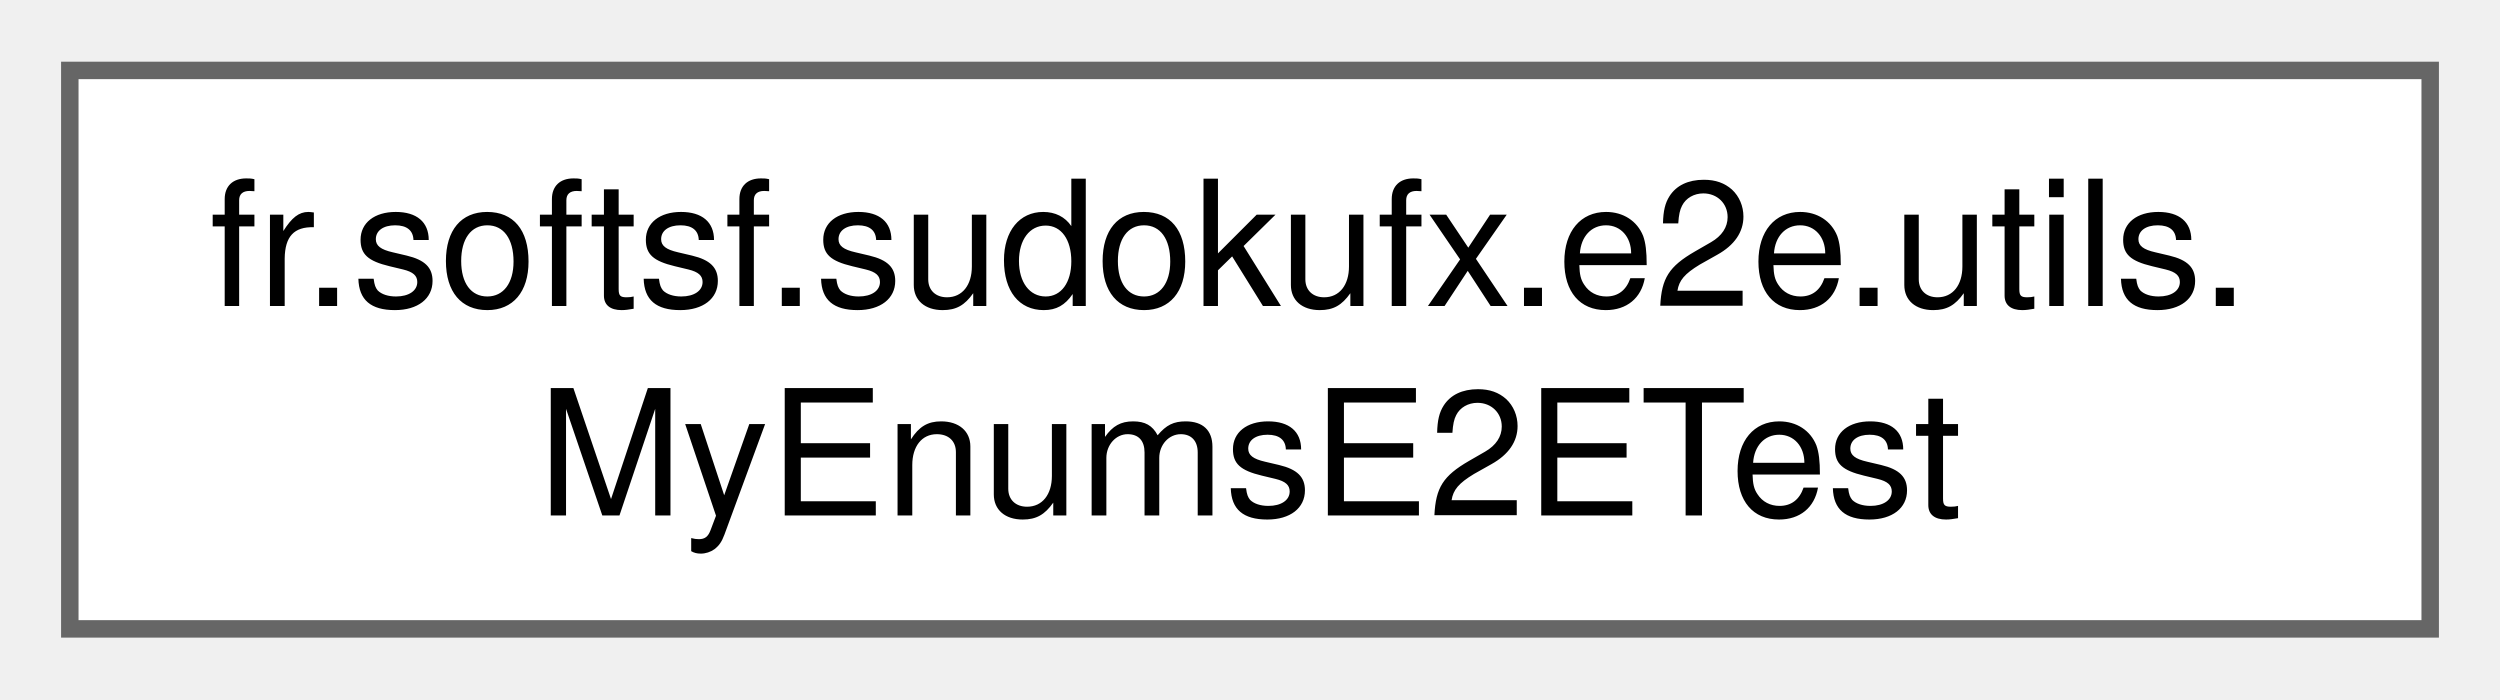
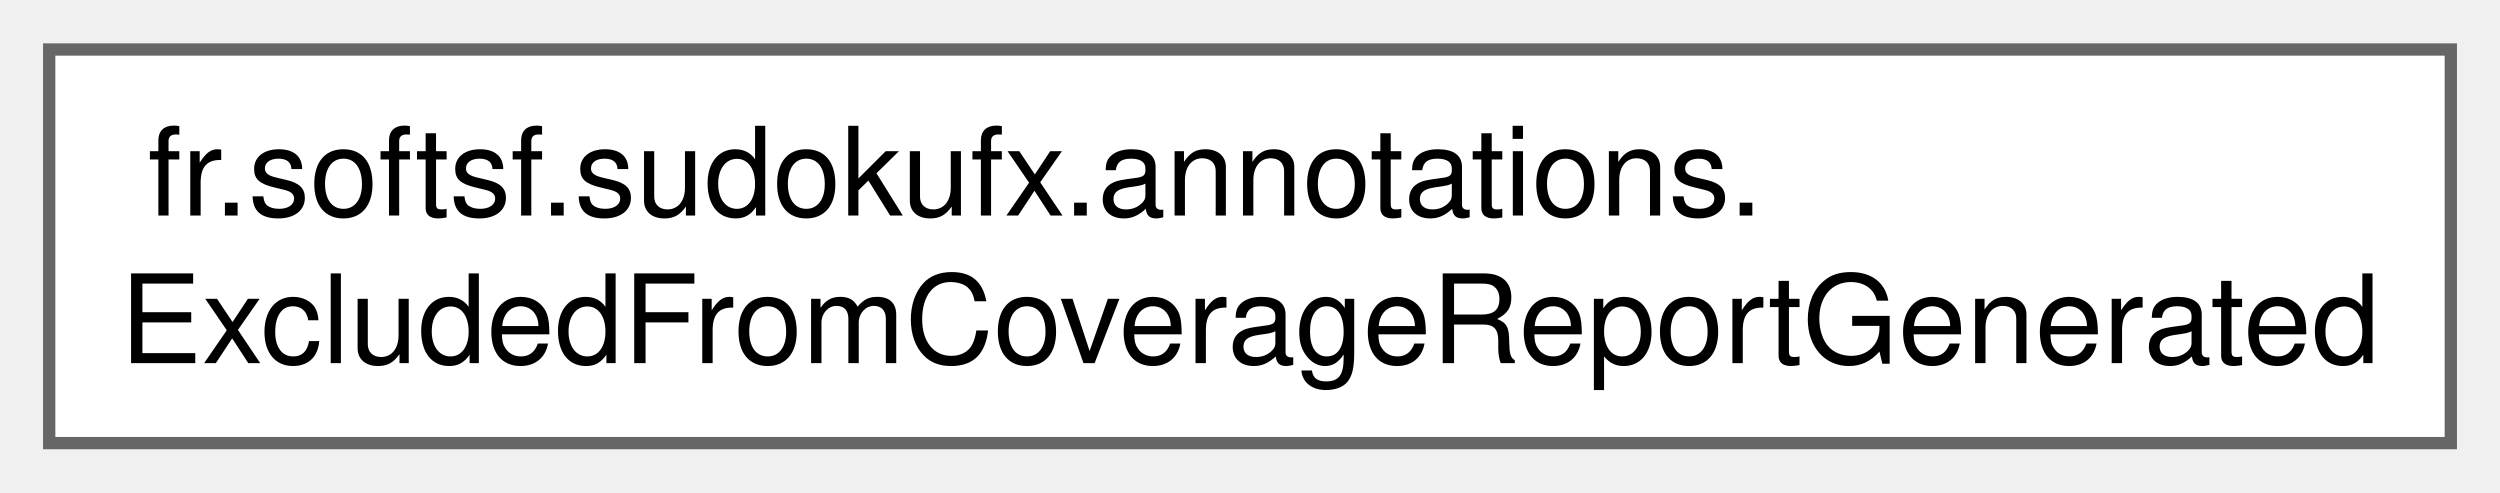
- <svg xmlns="http://www.w3.org/2000/svg" xmlns:xlink="http://www.w3.org/1999/xlink" width="143pt" height="40pt" viewBox="0.00 0.00 143.25 40.00">
+ <svg xmlns="http://www.w3.org/2000/svg" xmlns:xlink="http://www.w3.org/1999/xlink" width="203pt" height="40pt" viewBox="0.00 0.00 203.25 40.00">
  <g id="graph0" class="graph" transform="scale(1 1) rotate(0) translate(4 36)">
    <g id="Node000000" class="node">
      <g id="a_Node000000">
-         <a xlink:href="classfr_1_1softsf_1_1sudokufx_1_1e2e_1_1utils_1_1_my_enums_e2_e_test.html" target="_top" xlink:title=" ">
-           <polygon fill="white" stroke="#666666" points="135.25,-32 0,-32 0,0 135.25,0 135.25,-32" />
-           <text text-anchor="start" x="8" y="-18.5" font-family="Helvetica,sans-Serif" font-size="10.00">fr.softsf.sudokufx.e2e.utils.</text>
-           <text text-anchor="middle" x="67.62" y="-6.5" font-family="Helvetica,sans-Serif" font-size="10.00">MyEnumsE2ETest</text>
+         <a xlink:href="interfacefr_1_1softsf_1_1sudokufx_1_1annotations_1_1_excluded_from_coverage_report_generated.html" target="_top" xlink:title="Class(es), method(s) or constructor(s), annotated with @ExcludedFromCoverageReportGenerated should be...">
+           <polygon fill="white" stroke="#666666" points="195.25,-32 0,-32 0,0 195.25,0 195.25,-32" />
+           <text text-anchor="start" x="8" y="-18.5" font-family="Helvetica,sans-Serif" font-size="10.00">fr.softsf.sudokufx.annotations.</text>
+           <text text-anchor="middle" x="97.62" y="-6.5" font-family="Helvetica,sans-Serif" font-size="10.00">ExcludedFromCoverageReportGenerated</text>
        </a>
      </g>
    </g>
  </g>
</svg>
